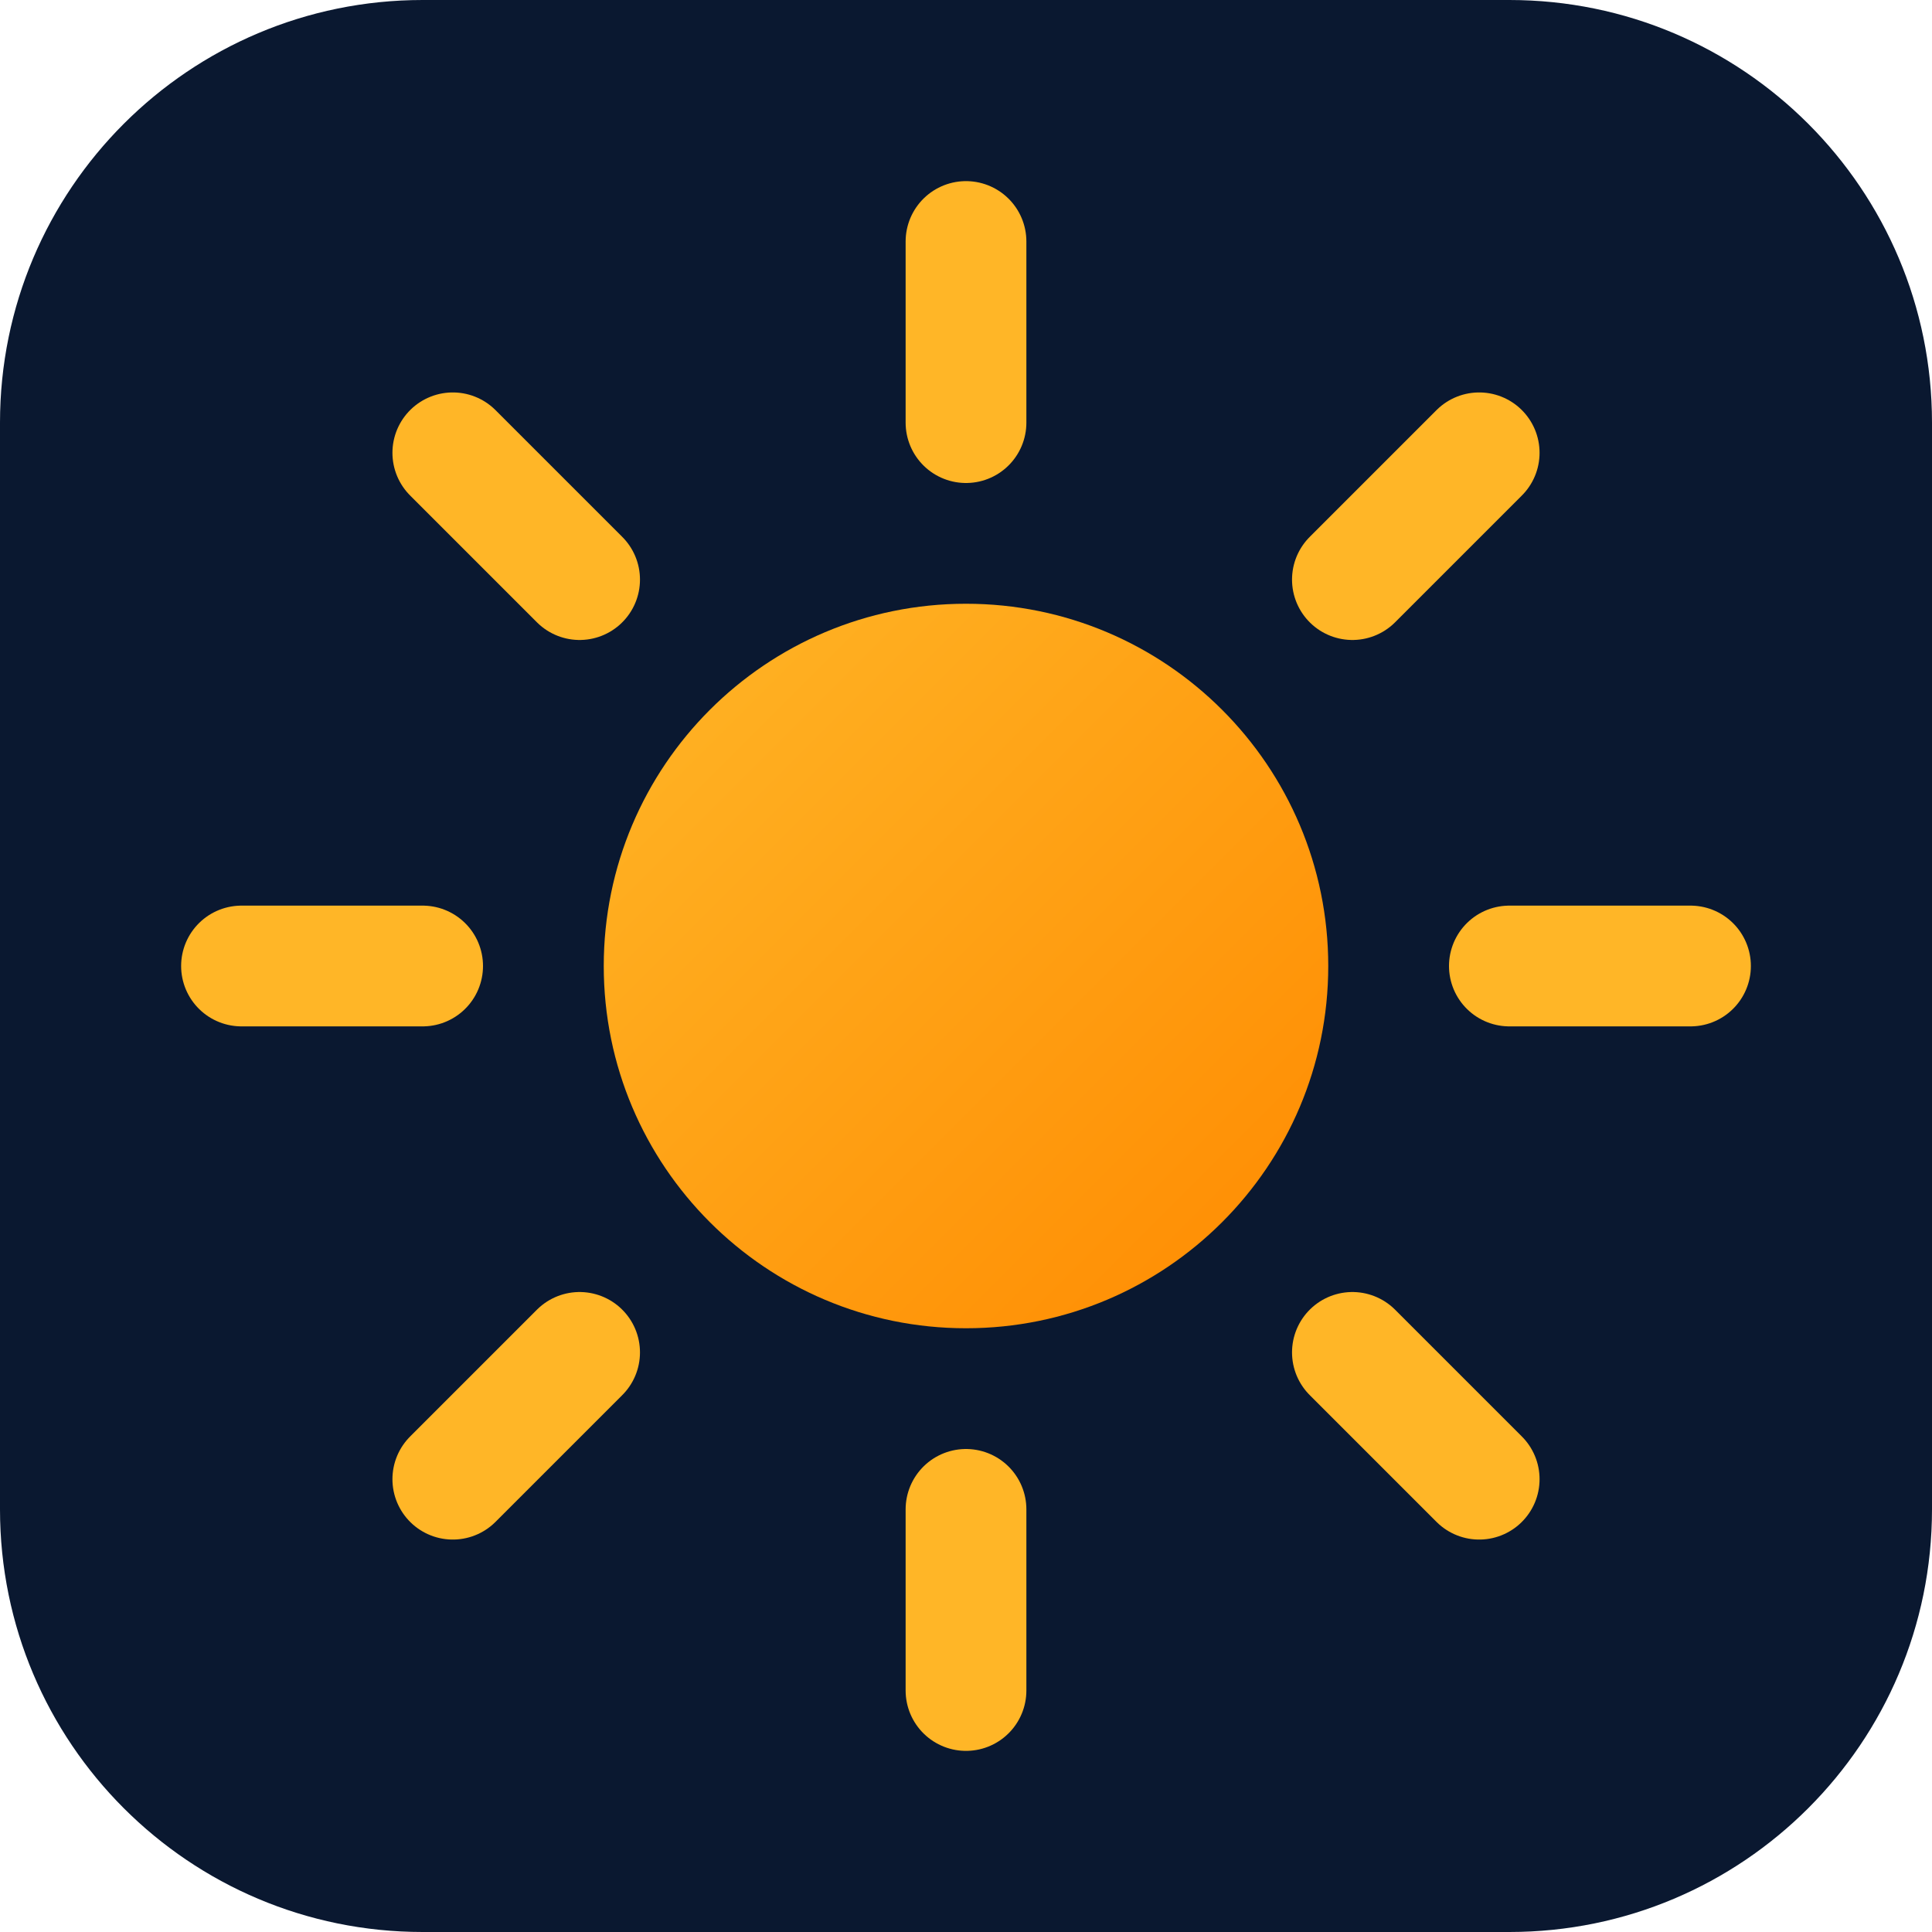
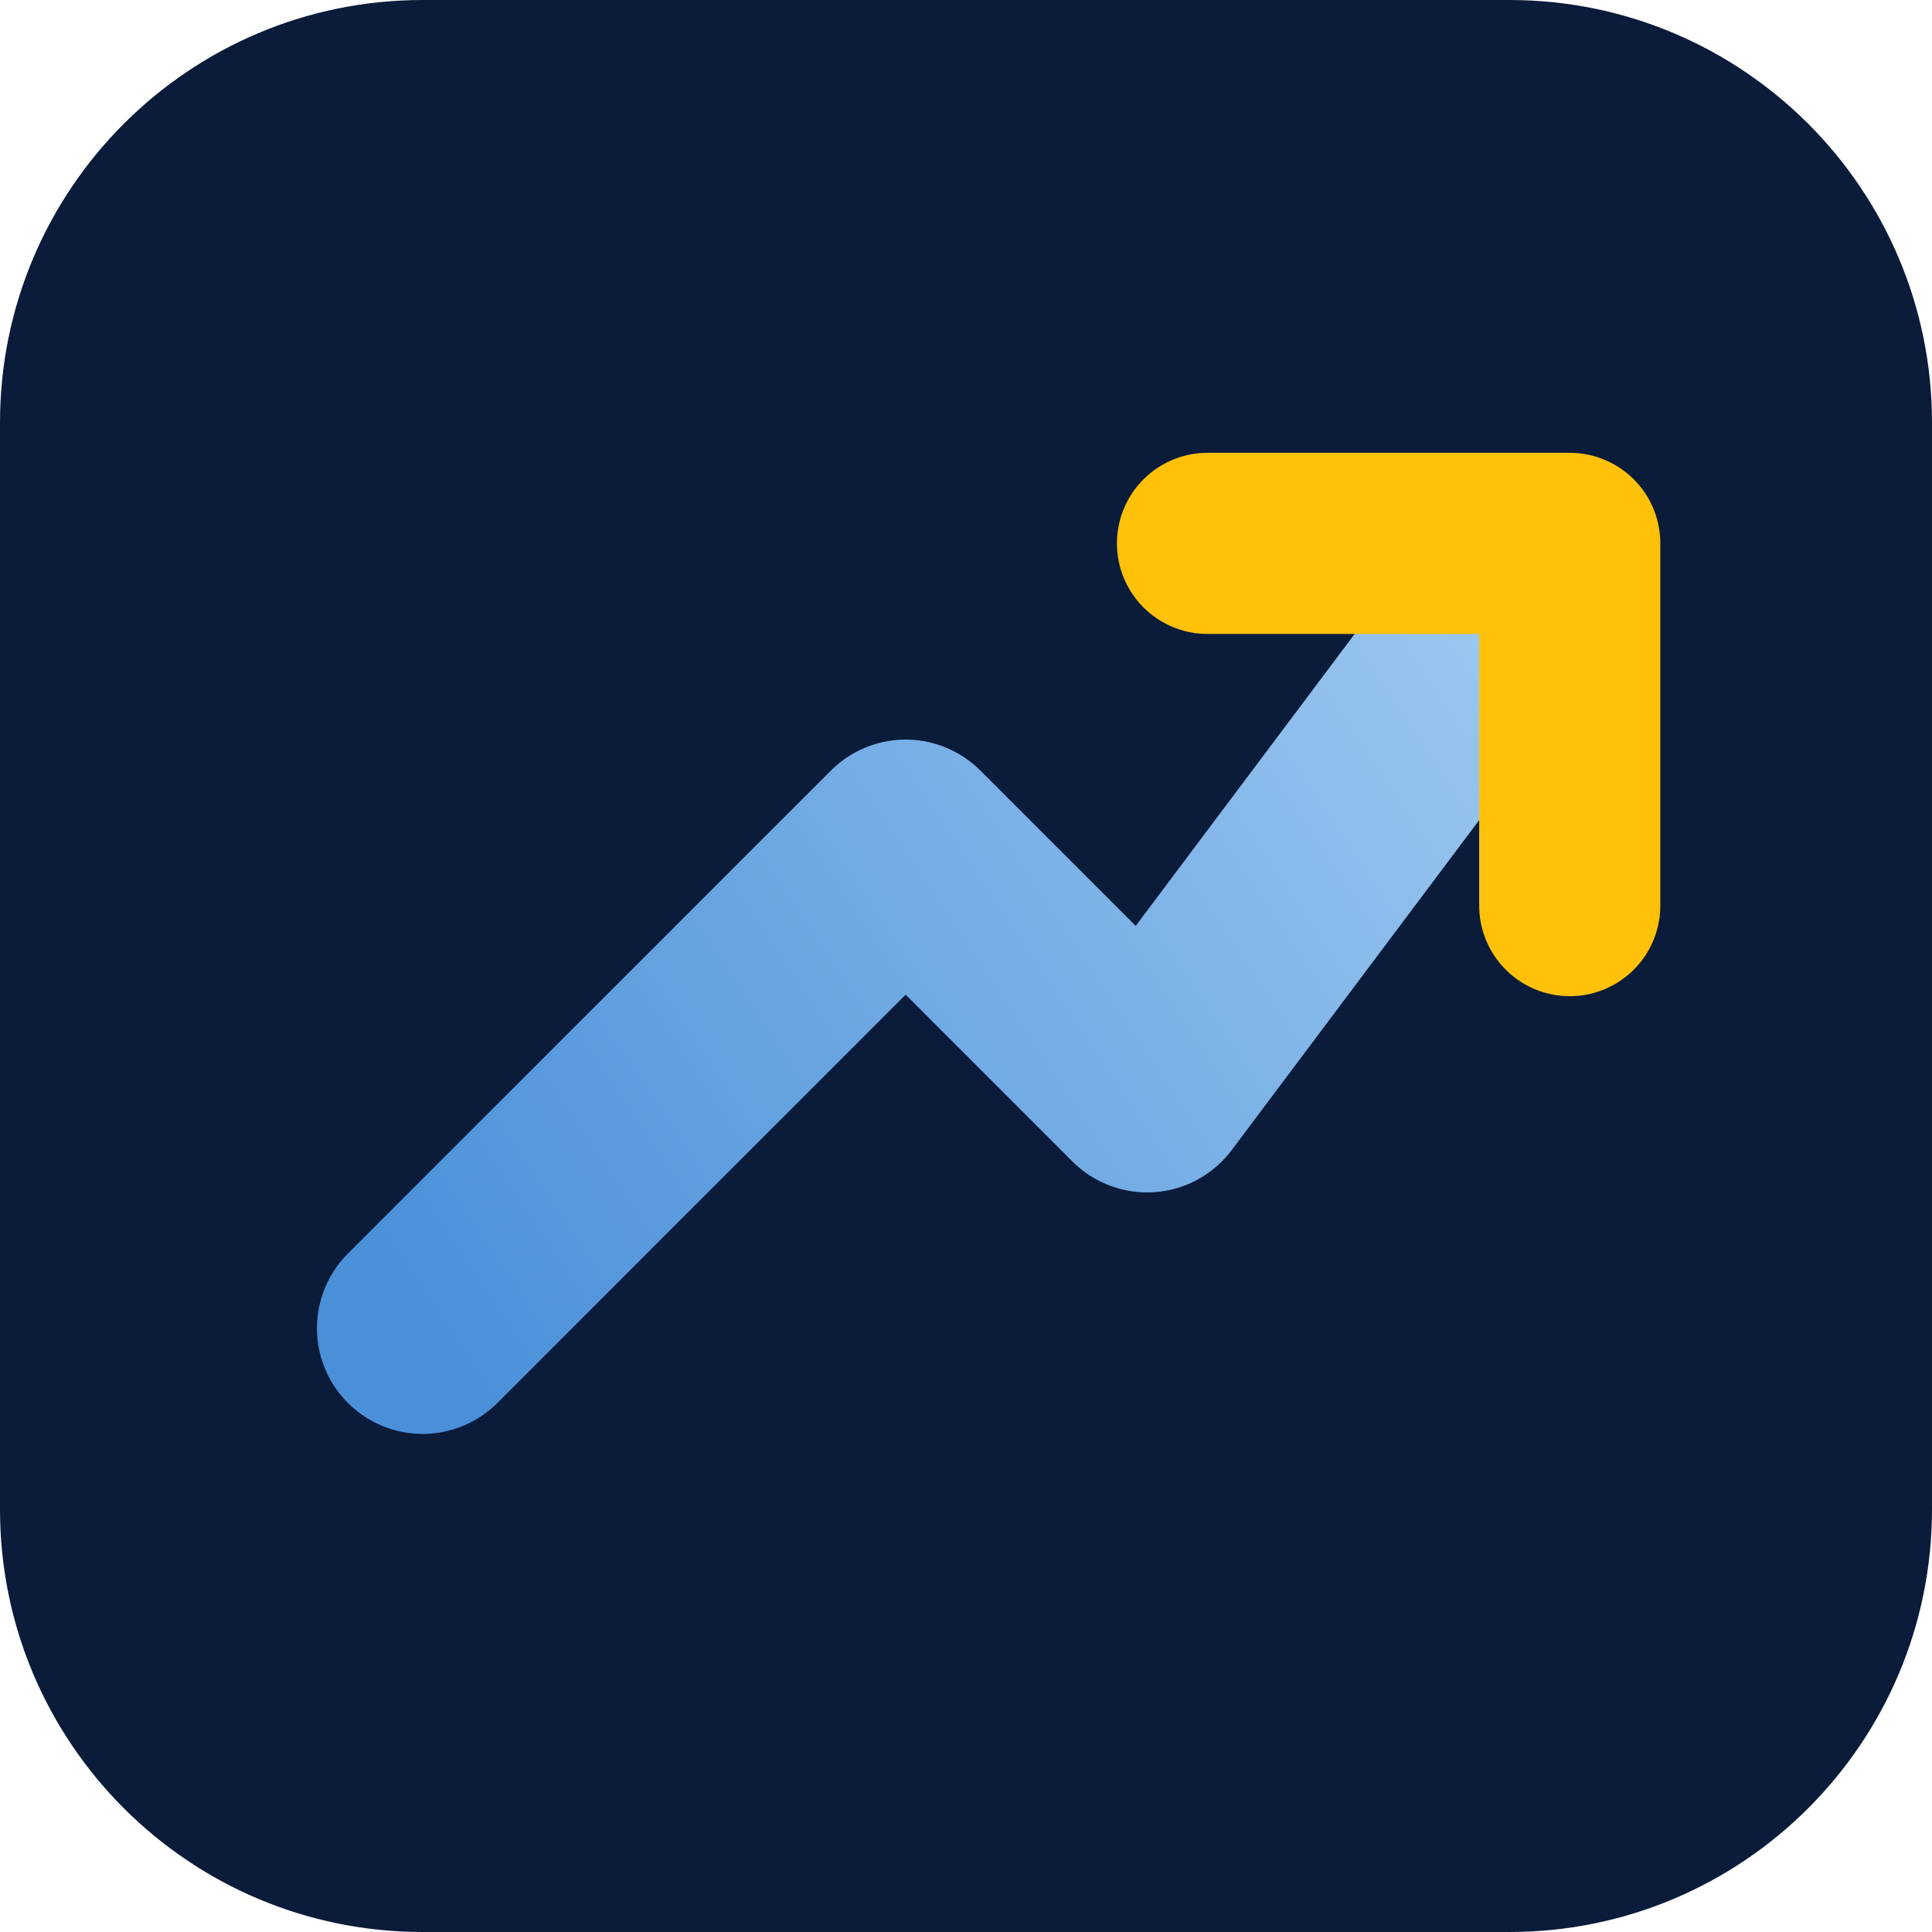
- <svg xmlns="http://www.w3.org/2000/svg" viewBox="0 0 32 32">
-   <rect width="32" height="32" rx="7" fill="#0A1830" />
-   <g stroke="#FFB627" stroke-width="2" stroke-linecap="round">
-     <path d="M16 4v3M16 25v3M4 16h3M25 16h3M7.5 7.5l2.1 2.1M22.4 22.4l2.1 2.1M24.5 7.5l-2.1 2.1M9.6 22.4l-2.1 2.1" />
-   </g>
-   <circle cx="16" cy="16" r="6" fill="url(#sol)" />
+ <svg xmlns="http://www.w3.org/2000/svg" viewBox="0 0 64 64">
+   <rect width="64" height="64" rx="14" fill="#0B1B3A" />
+   <path d="M14 44 L30 28 L38 36 L50 20" stroke="url(#g)" stroke-width="7" stroke-linecap="round" stroke-linejoin="round" fill="none" />
+   <path d="M40 18 h12 v12" stroke="#FFC10A" stroke-width="6" stroke-linecap="round" stroke-linejoin="round" fill="none" />
  <defs>
-     <linearGradient id="sol" x1="10" y1="10" x2="22" y2="22" gradientUnits="userSpaceOnUse">
-       <stop stop-color="#FFB627" />
-       <stop offset="1" stop-color="#FF8A00" />
+     <linearGradient id="g" x1="14" y1="44" x2="50" y2="20" gradientUnits="userSpaceOnUse">
+       <stop stop-color="#4A90D9" />
+       <stop offset="1" stop-color="#9DC8F0" />
    </linearGradient>
  </defs>
</svg>
